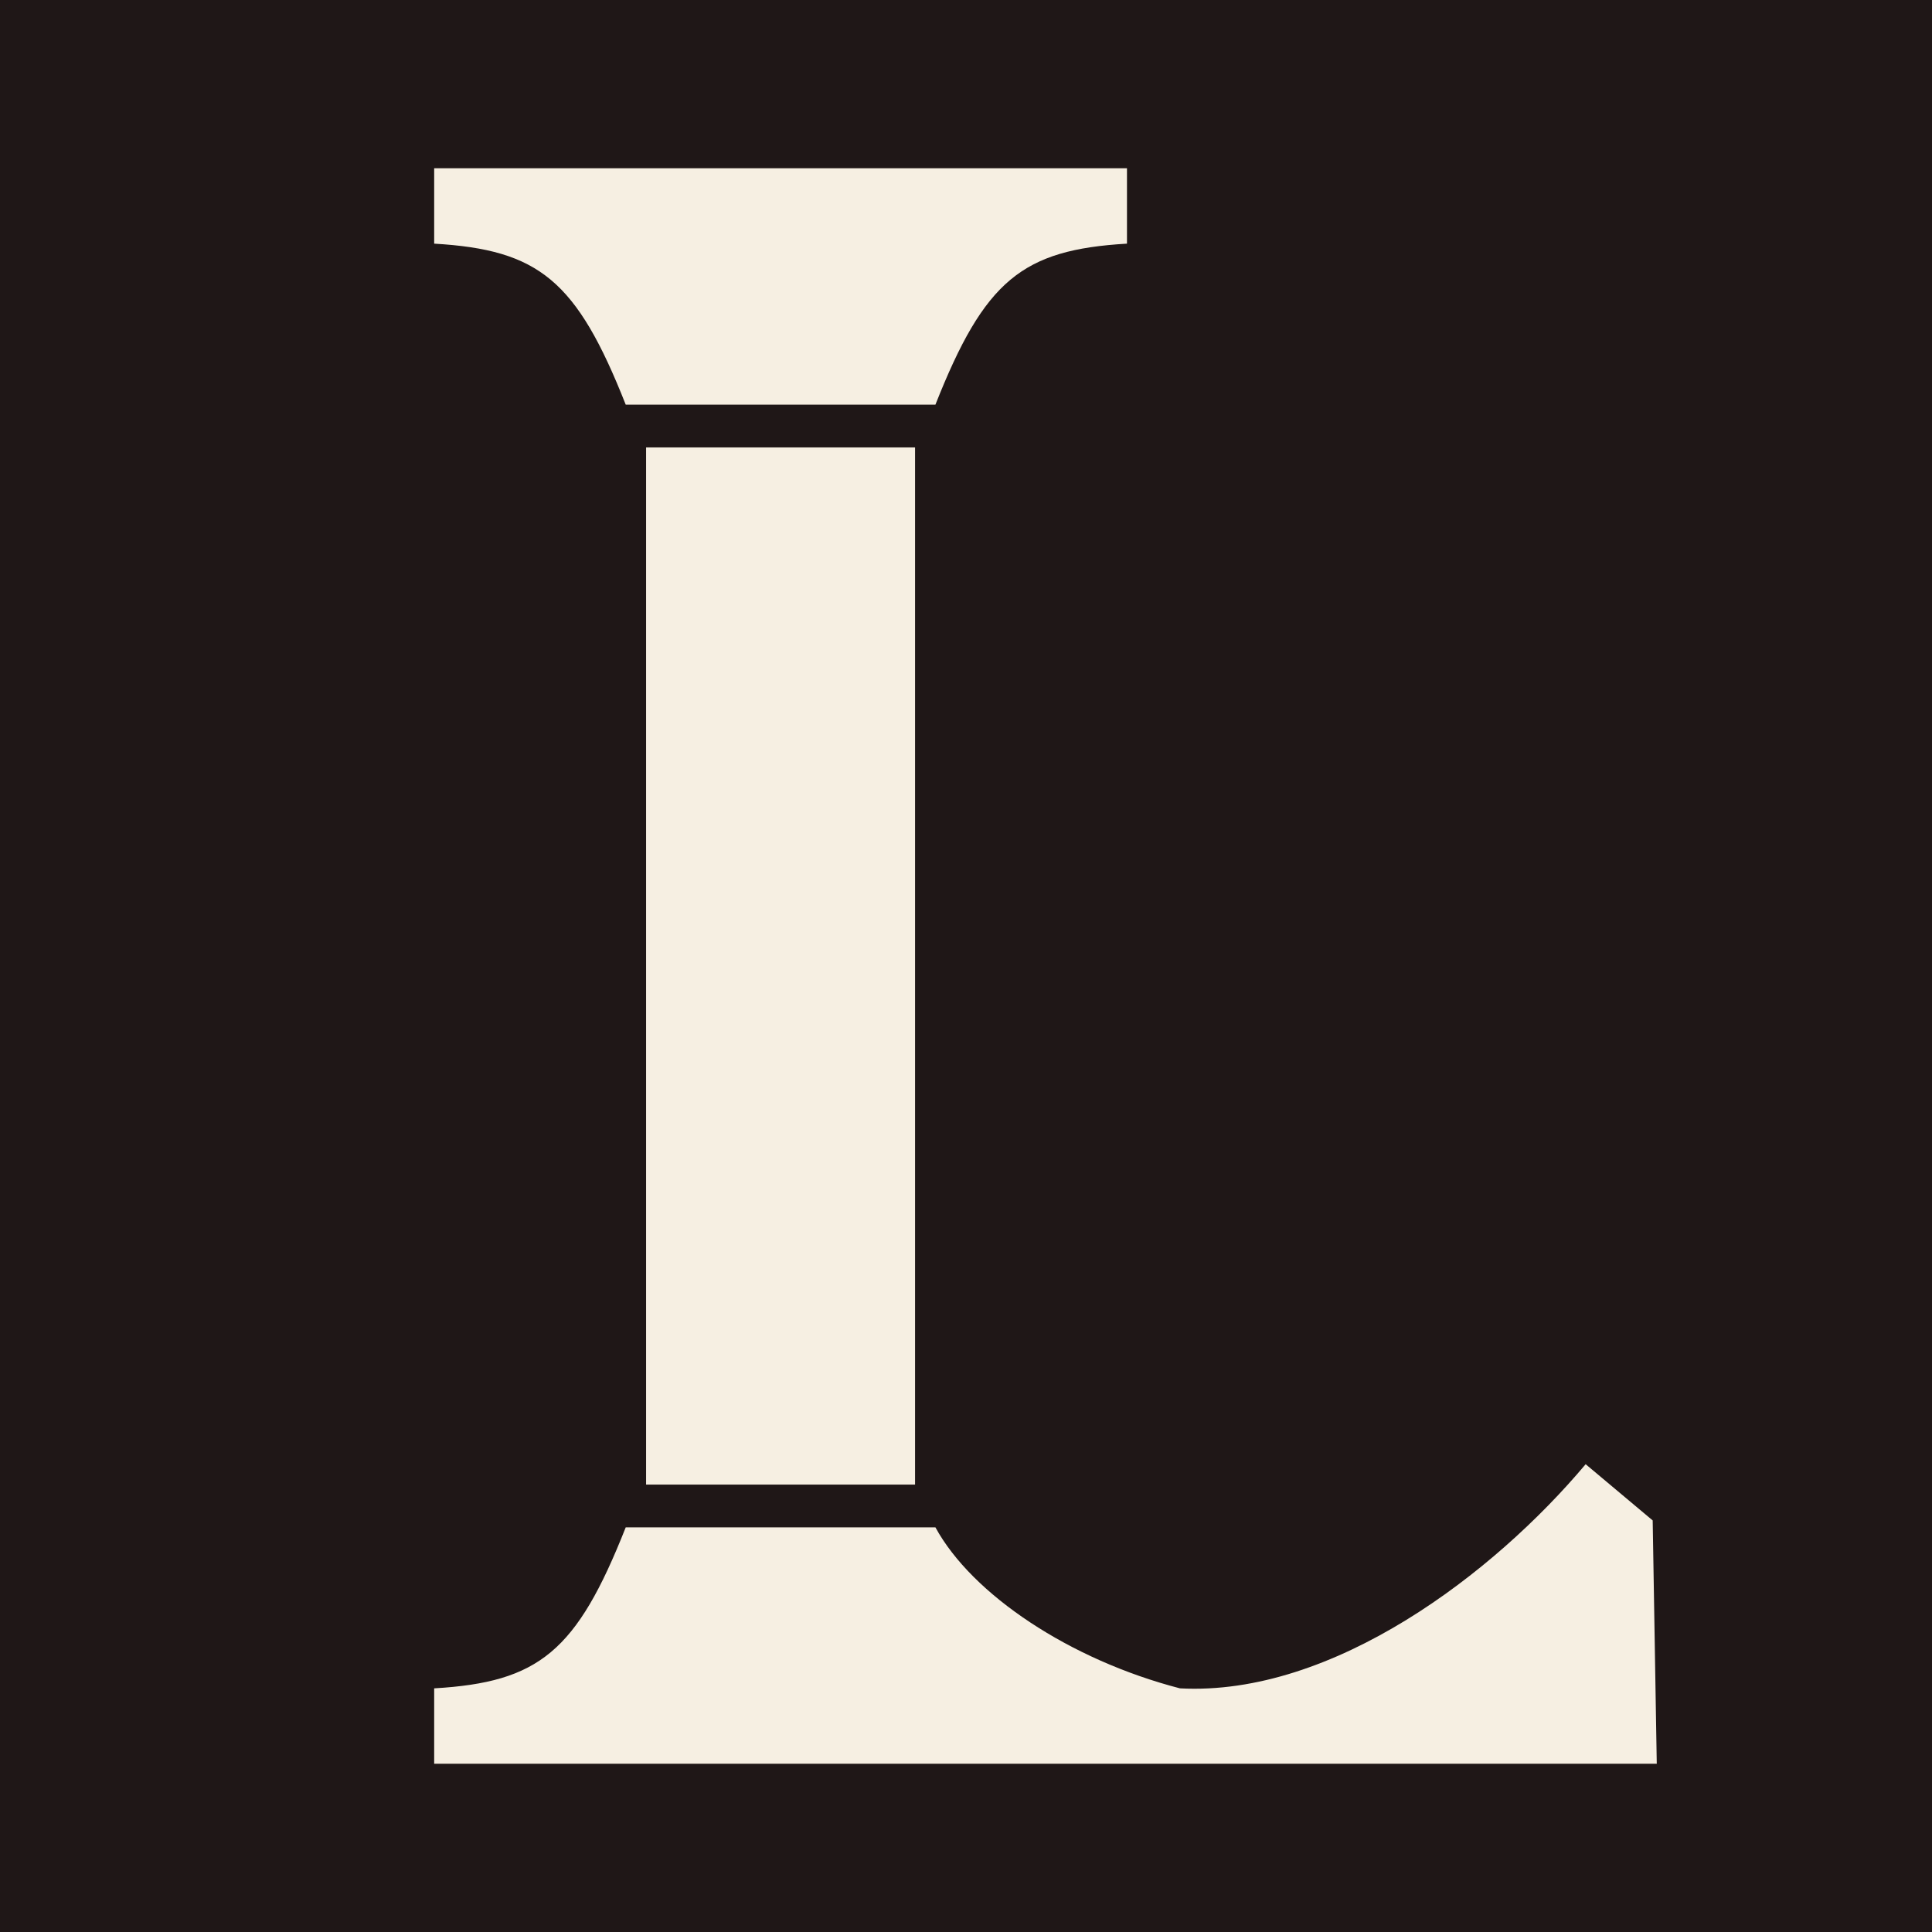
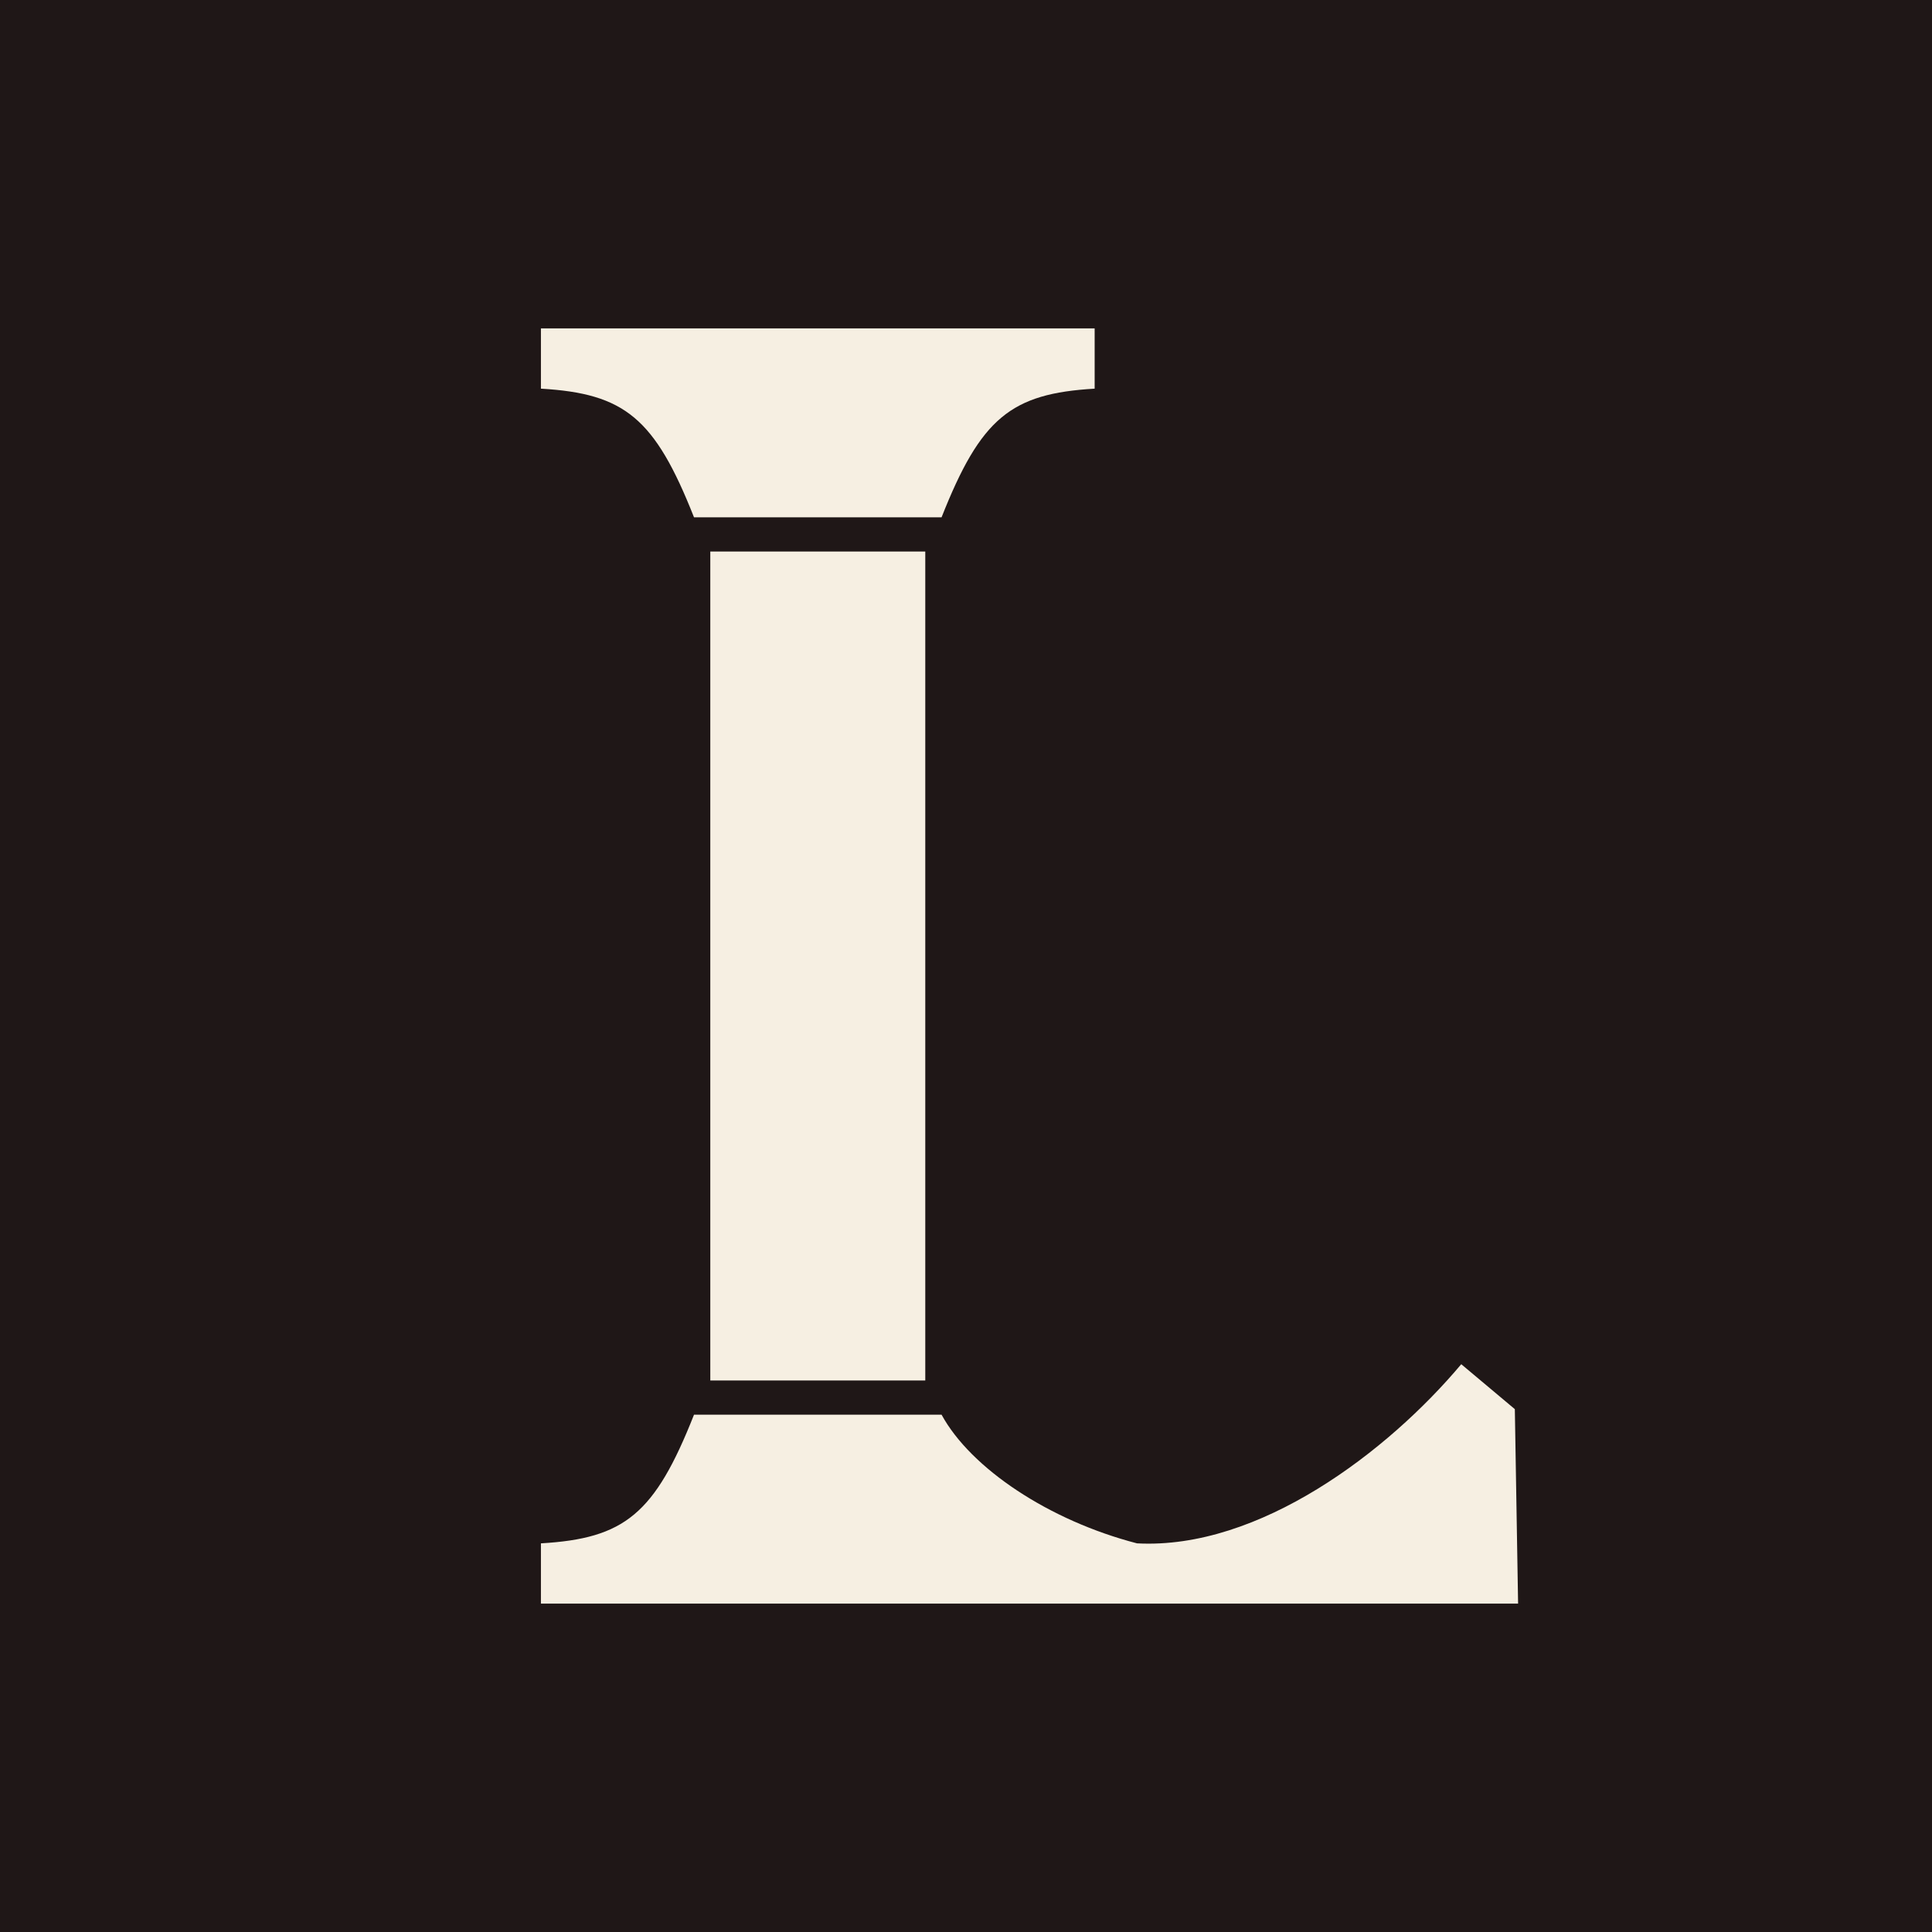
<svg xmlns="http://www.w3.org/2000/svg" viewBox="0 0 512 512" width="512" height="512" role="img" aria-labelledby="logo-title">
  <rect x="0" y="0" width="512" height="512" fill="#1F1717" />
-   <g transform="translate(115.06 44.59) scale(0.54)" fill="#F6EFE2">
+   <g transform="translate(143.35 87.03) scale(0.4316)" fill="#F6EFE2">
    <path d="M0 0 H340 V37 C288.6 40 270.1 55 246.0 116 H94.0 C69.9 55 51.4 40 0 37 Z" />
    <path d="M104 137 H236 V646 H104 Z" />
    <path d="M0 746 C51.4 743 69.9 728 94.0 667 H246.0 C264.0 700 312.0 732 366.0 746 C441.0 750 520.1 689.6 565.1 636.0 L598.0 663.6 L600 783 H0 Z" />
  </g>
</svg>
